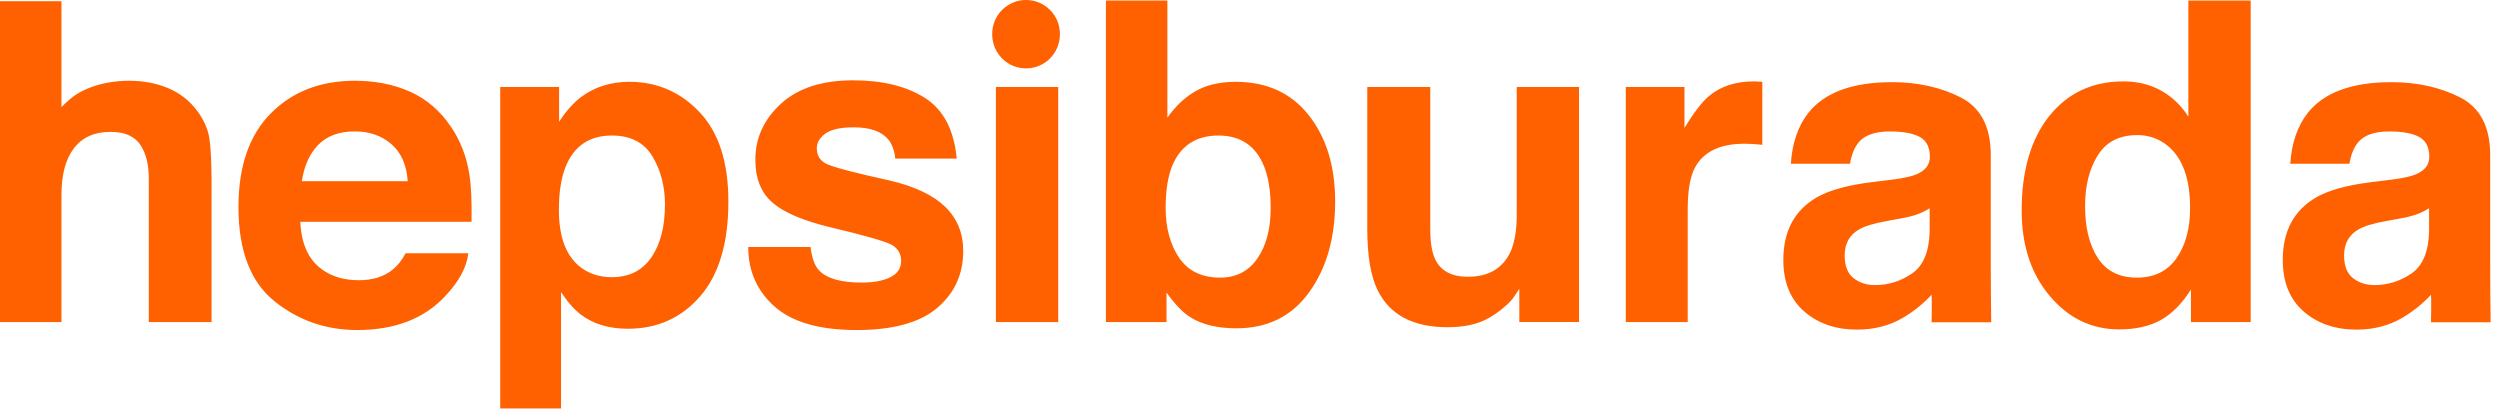
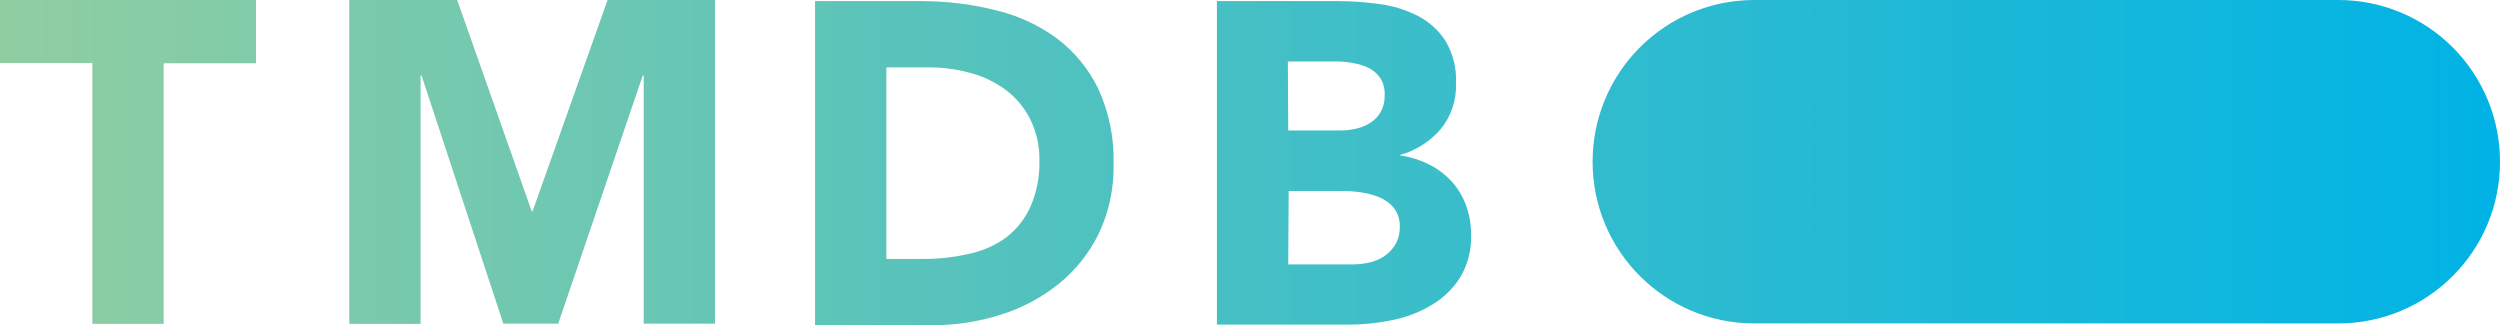
- <svg xmlns="http://www.w3.org/2000/svg" width="171" height="28" viewBox="0 0 171 28">
-   <path d="M11.525 6.04c.808.344 1.471.87 1.99 1.58.44.6.71 1.218.807 1.852.099.635.148 1.671.148 3.108v9.448h-4.293v-9.79c0-.866-.146-1.565-.439-2.097-.38-.748-1.103-1.122-2.167-1.122-1.103 0-1.94.371-2.511 1.115-.571.743-.856 1.804-.856 3.182v8.712H0V.08h4.204v7.243c.778-.768 1.167-1.018 1.945-1.327.817-.324 1.8-.473 2.68-.473.99 0 1.888.172 2.696.517zm10.242 3.868c-.594.612-.967 1.442-1.12 2.488h7.242c-.076-1.115-.45-1.962-1.12-2.54-.67-.578-1.5-.867-2.493-.867-1.079 0-1.915.307-2.509.92zm6.289-3.632c1.121.503 2.048 1.296 2.778 2.379.658.955 1.086 2.063 1.281 3.324.113.738.159 1.802.138 3.19h-11.71c.066 1.613.626 2.744 1.682 3.393.642.404 1.415.605 2.318.605.957 0 1.736-.246 2.334-.738.326-.265.615-.634.865-1.106h4.292c-.113.954-.633 1.923-1.558 2.906-1.44 1.563-3.457 2.345-6.049 2.345-2.14 0-4.027-.66-5.663-1.978-1.636-1.32-2.453-3.464-2.453-6.437 0-2.785.738-4.92 2.214-6.407 1.477-1.486 3.393-2.229 5.75-2.229 1.399 0 2.66.251 3.78.753zM44.628 10.7c-.571-.953-1.498-1.43-2.78-1.43-1.54 0-2.597.722-3.173 2.168-.298.767-.447 1.74-.447 2.92 0 1.869.501 3.182 1.504 3.938.596.443 1.301.664 2.116.664 1.182 0 2.084-.452 2.706-1.357.62-.904.93-2.109.93-3.614 0-1.238-.285-2.335-.856-3.289zm3.226-3.024c1.312 1.387 1.967 3.423 1.967 6.107 0 2.832-.64 4.99-1.922 6.475-1.282 1.485-2.932 2.228-4.951 2.228-1.287 0-2.356-.32-3.207-.959-.465-.354-.92-.87-1.366-1.55v7.96h-4.159V5.95h4.027v2.375c.455-.697.94-1.248 1.454-1.652.94-.717 2.059-1.077 3.355-1.077 1.89 0 3.491.694 4.802 2.08zm7.588 9.22c.089.747.281 1.278.578 1.592.523.56 1.492.84 2.905.84.83 0 1.49-.122 1.978-.368.49-.245.734-.614.734-1.106 0-.472-.197-.83-.591-1.077-.394-.245-1.86-.669-4.398-1.268-1.827-.453-3.114-1.017-3.861-1.697-.748-.668-1.121-1.632-1.121-2.89 0-1.485.584-2.761 1.751-3.828 1.168-1.067 2.811-1.6 4.93-1.6 2.01 0 3.649.4 4.915 1.202 1.266.801 1.993 2.185 2.18 4.152h-4.204c-.059-.541-.212-.968-.458-1.284-.464-.57-1.253-.855-2.366-.855-.918 0-1.57.143-1.96.428-.39.285-.584.62-.584 1.003 0 .482.207.83.62 1.047.415.227 1.878.615 4.39 1.165 1.674.394 2.93.988 3.766 1.785.826.807 1.239 1.815 1.239 3.024 0 1.593-.594 2.893-1.781 3.901-1.188 1.008-3.023 1.512-5.506 1.512-2.532 0-4.402-.534-5.608-1.6-1.208-1.067-1.81-2.427-1.81-4.079h4.262zm12.676 5.132V5.951h4.263v16.077h-4.263zm17.888-4.35c.605-.876.908-2.026.908-3.452 0-1.141-.149-2.085-.446-2.833-.565-1.415-1.606-2.123-3.123-2.123-1.537 0-2.593.693-3.168 2.08-.298.737-.446 1.69-.446 2.86 0 1.378.307 2.518.922 3.423.615.905 1.551 1.357 2.81 1.357 1.091 0 1.939-.437 2.543-1.313zm3.514-9.795c1.203 1.524 1.804 3.491 1.804 5.9 0 2.498-.593 4.568-1.78 6.21-1.185 1.642-2.84 2.463-4.966 2.463-1.334 0-2.407-.265-3.217-.796-.484-.315-1.008-.865-1.571-1.652v2.02h-4.145V.036h4.204v8.01c.534-.748 1.123-1.318 1.766-1.712.762-.491 1.732-.737 2.91-.737 2.128 0 3.793.762 4.995 2.286zm8.31-1.932v9.69c0 .915.107 1.604.323 2.066.381.816 1.13 1.224 2.245 1.224 1.428 0 2.407-.58 2.935-1.74.274-.63.412-1.46.412-2.493V5.95h4.262v16.077h-4.086v-2.271a8.17 8.17 0 00-.294.442 2.928 2.928 0 01-.559.65c-.657.59-1.291.993-1.905 1.21-.612.215-1.33.323-2.154.323-2.373 0-3.972-.855-4.795-2.566-.461-.944-.692-2.335-.692-4.174V5.95h4.308zm22.35-.376c.055.005.175.012.362.022v4.307a11.593 11.593 0 00-1.21-.074c-1.691 0-2.826.551-3.407 1.652-.325.62-.486 1.574-.486 2.862v7.684h-4.234V5.951h4.012v2.802c.65-1.071 1.215-1.804 1.696-2.197.787-.659 1.81-.988 3.069-.988.078 0 .145.002.198.007zm28.693 12.087c.62-.885.93-2.03.93-3.436 0-1.967-.497-3.373-1.49-4.219a3.208 3.208 0 00-2.124-.767c-1.23 0-2.131.465-2.707 1.394-.575.93-.863 2.083-.863 3.459 0 1.485.293 2.672.878 3.562.585.89 1.472 1.335 2.662 1.335s2.095-.442 2.714-1.328zM147.841 6.21a5.112 5.112 0 011.844 1.778V.037h4.262v21.991h-4.085v-2.227c-.6.954-1.284 1.648-2.05 2.08-.768.433-1.721.649-2.862.649-1.878 0-3.459-.76-4.742-2.279-1.284-1.52-1.925-3.468-1.925-5.849 0-2.743.632-4.9 1.895-6.474 1.264-1.574 2.953-2.36 5.067-2.36.973 0 1.838.213 2.596.64zm-15.853 8.035c-.268.167-.54.302-.813.404-.274.103-.649.2-1.127.288l-.954.176c-.895.157-1.538.349-1.928.575-.661.382-.991.976-.991 1.78 0 .716.201 1.234.605 1.553.403.32.894.478 1.472.478.917 0 1.761-.264 2.534-.794.772-.53 1.172-1.497 1.202-2.9v-1.56zm.133 7.798s.03-1.518 0-1.881a8.662 8.662 0 01-2.013 1.604c-.908.52-1.935.78-3.08.78-1.46 0-2.667-.414-3.62-1.244-.952-.829-1.428-2.003-1.428-3.524 0-1.973.766-3.4 2.298-4.283.84-.481 2.076-.825 3.707-1.03l1.438-.178c.781-.098 1.34-.22 1.676-.368.602-.255.905-.652.905-1.192 0-.657-.232-1.111-.695-1.361-.462-.25-1.14-.375-2.036-.375-1.005 0-1.716.245-2.133.735-.299.363-.498.854-.597 1.472h-4.048c.089-1.403.483-2.555 1.183-3.46 1.113-1.411 3.025-2.118 5.735-2.118 1.764 0 3.331.349 4.701 1.044 1.37.698 2.054 2.012 2.054 3.945v7.36c0 .51.01 3.348.03 4.074h-4.077zm34.028-7.798a4.53 4.53 0 01-.814.404 6.902 6.902 0 01-1.126.288l-.955.176c-.895.157-1.537.349-1.928.575-.66.382-.991.976-.991 1.78 0 .716.202 1.234.606 1.553.403.32.894.478 1.472.478.916 0 1.76-.264 2.533-.794.772-.53 1.173-1.497 1.203-2.9v-1.56zm.132 7.798s.03-1.518 0-1.881a8.675 8.675 0 01-2.013 1.604c-.908.52-1.935.78-3.08.78-1.46 0-2.667-.414-3.62-1.244-.951-.829-1.427-2.003-1.427-3.524 0-1.973.765-3.4 2.297-4.283.84-.481 2.077-.825 3.707-1.03l1.439-.178c.78-.098 1.339-.22 1.675-.368.603-.255.905-.652.905-1.192 0-.657-.231-1.111-.694-1.361-.463-.25-1.141-.375-2.036-.375-1.005 0-1.717.245-2.134.735-.299.363-.497.854-.597 1.472h-4.048c.089-1.403.483-2.555 1.183-3.46 1.113-1.411 3.025-2.118 5.736-2.118 1.763 0 3.33.349 4.7 1.044 1.37.698 2.055 2.012 2.055 3.945v7.36c0 .51.01 3.348.03 4.074h-4.078zM72.496 2.315a2.315 2.315 0 11-4.629 0 2.315 2.315 0 014.63 0z" fill="#FF6000" fill-rule="evenodd" />
+ <svg xmlns="http://www.w3.org/2000/svg" viewBox="0 0 273.42 35.52">
+   <defs>
+     <style>.cls-1{fill:url(#linear-gradient);}</style>
+     <linearGradient id="linear-gradient" y1="17.76" x2="273.42" y2="17.76" gradientUnits="userSpaceOnUse">
+       <stop offset="0" stop-color="#90cea1" />
+       <stop offset="0.56" stop-color="#3cbec9" />
+       <stop offset="1" stop-color="#00b3e5" />
+     </linearGradient>
+   </defs>
+   <g id="Layer_2" data-name="Layer 2">
+     <g id="Layer_1-2" data-name="Layer 1">
+       <path class="cls-1" d="M191.85,35.37h63.9A17.67,17.67,0,0,0,273.42,17.7h0A17.67,17.67,0,0,0,255.75,0h-63.9A17.67,17.67,0,0,0,174.18,17.7h0A17.67,17.67,0,0,0,191.85,35.37ZM10.1,35.42h7.8V6.92H28V0H0v6.9H10.1Zm28.1,0H46V8.25h.1L55.05,35.4h6L70.3,8.25h.1V35.4h7.8V0H66.45l-8.2,23.1h-.1L50,0H38.2ZM89.14.12h11.7a33.56,33.56,0,0,1,8.08,1,18.52,18.52,0,0,1,6.67,3.08,15.09,15.09,0,0,1,4.53,5.52,18.5,18.5,0,0,1,1.67,8.25,16.91,16.91,0,0,1-1.62,7.58,16.3,16.3,0,0,1-4.38,5.5,19.24,19.24,0,0,1-6.35,3.37,24.53,24.53,0,0,1-7.55,1.15H89.14Zm7.8,28.2h4a21.66,21.66,0,0,0,5-.55A10.58,10.58,0,0,0,110,26a8.73,8.73,0,0,0,2.68-3.35,11.9,11.9,0,0,0,1-5.08,9.87,9.87,0,0,0-1-4.52,9.17,9.17,0,0,0-2.63-3.18A11.61,11.61,0,0,0,106.22,8a17.06,17.06,0,0,0-4.68-.63h-4.6ZM133.09.12h13.2a32.87,32.87,0,0,1,4.63.33,12.66,12.66,0,0,1,4.17,1.3,7.94,7.94,0,0,1,3,2.72,8.34,8.34,0,0,1,1.15,4.65,7.48,7.48,0,0,1-1.67,5,9.13,9.13,0,0,1-4.43,2.82V17a10.28,10.28,0,0,1,3.18,1,8.51,8.51,0,0,1,2.45,1.85,7.79,7.79,0,0,1,1.57,2.62,9.16,9.16,0,0,1,.55,3.2,8.52,8.52,0,0,1-1.2,4.68,9.32,9.32,0,0,1-3.1,3A13.38,13.38,0,0,1,152.32,35a22.5,22.5,0,0,1-4.73.5h-14.5Zm7.8,14.15h5.65a7.65,7.65,0,0,0,1.78-.2,4.78,4.78,0,0,0,1.57-.65,3.43,3.43,0,0,0,1.13-1.2,3.63,3.63,0,0,0,.42-1.8A3.3,3.3,0,0,0,151,8.6a3.42,3.42,0,0,0-1.23-1.13A6.07,6.07,0,0,0,148,6.9a9.9,9.9,0,0,0-1.85-.18h-5.3Zm0,14.65h7a8.27,8.27,0,0,0,1.83-.2,4.67,4.67,0,0,0,1.67-.7,3.93,3.93,0,0,0,1.23-1.3,3.8,3.8,0,0,0,.47-1.95,3.16,3.16,0,0,0-.62-2,4,4,0,0,0-1.58-1.18,8.23,8.23,0,0,0-2-.55,15.12,15.12,0,0,0-2.05-.15h-5.9Z" />
+     </g>
+   </g>
</svg>
